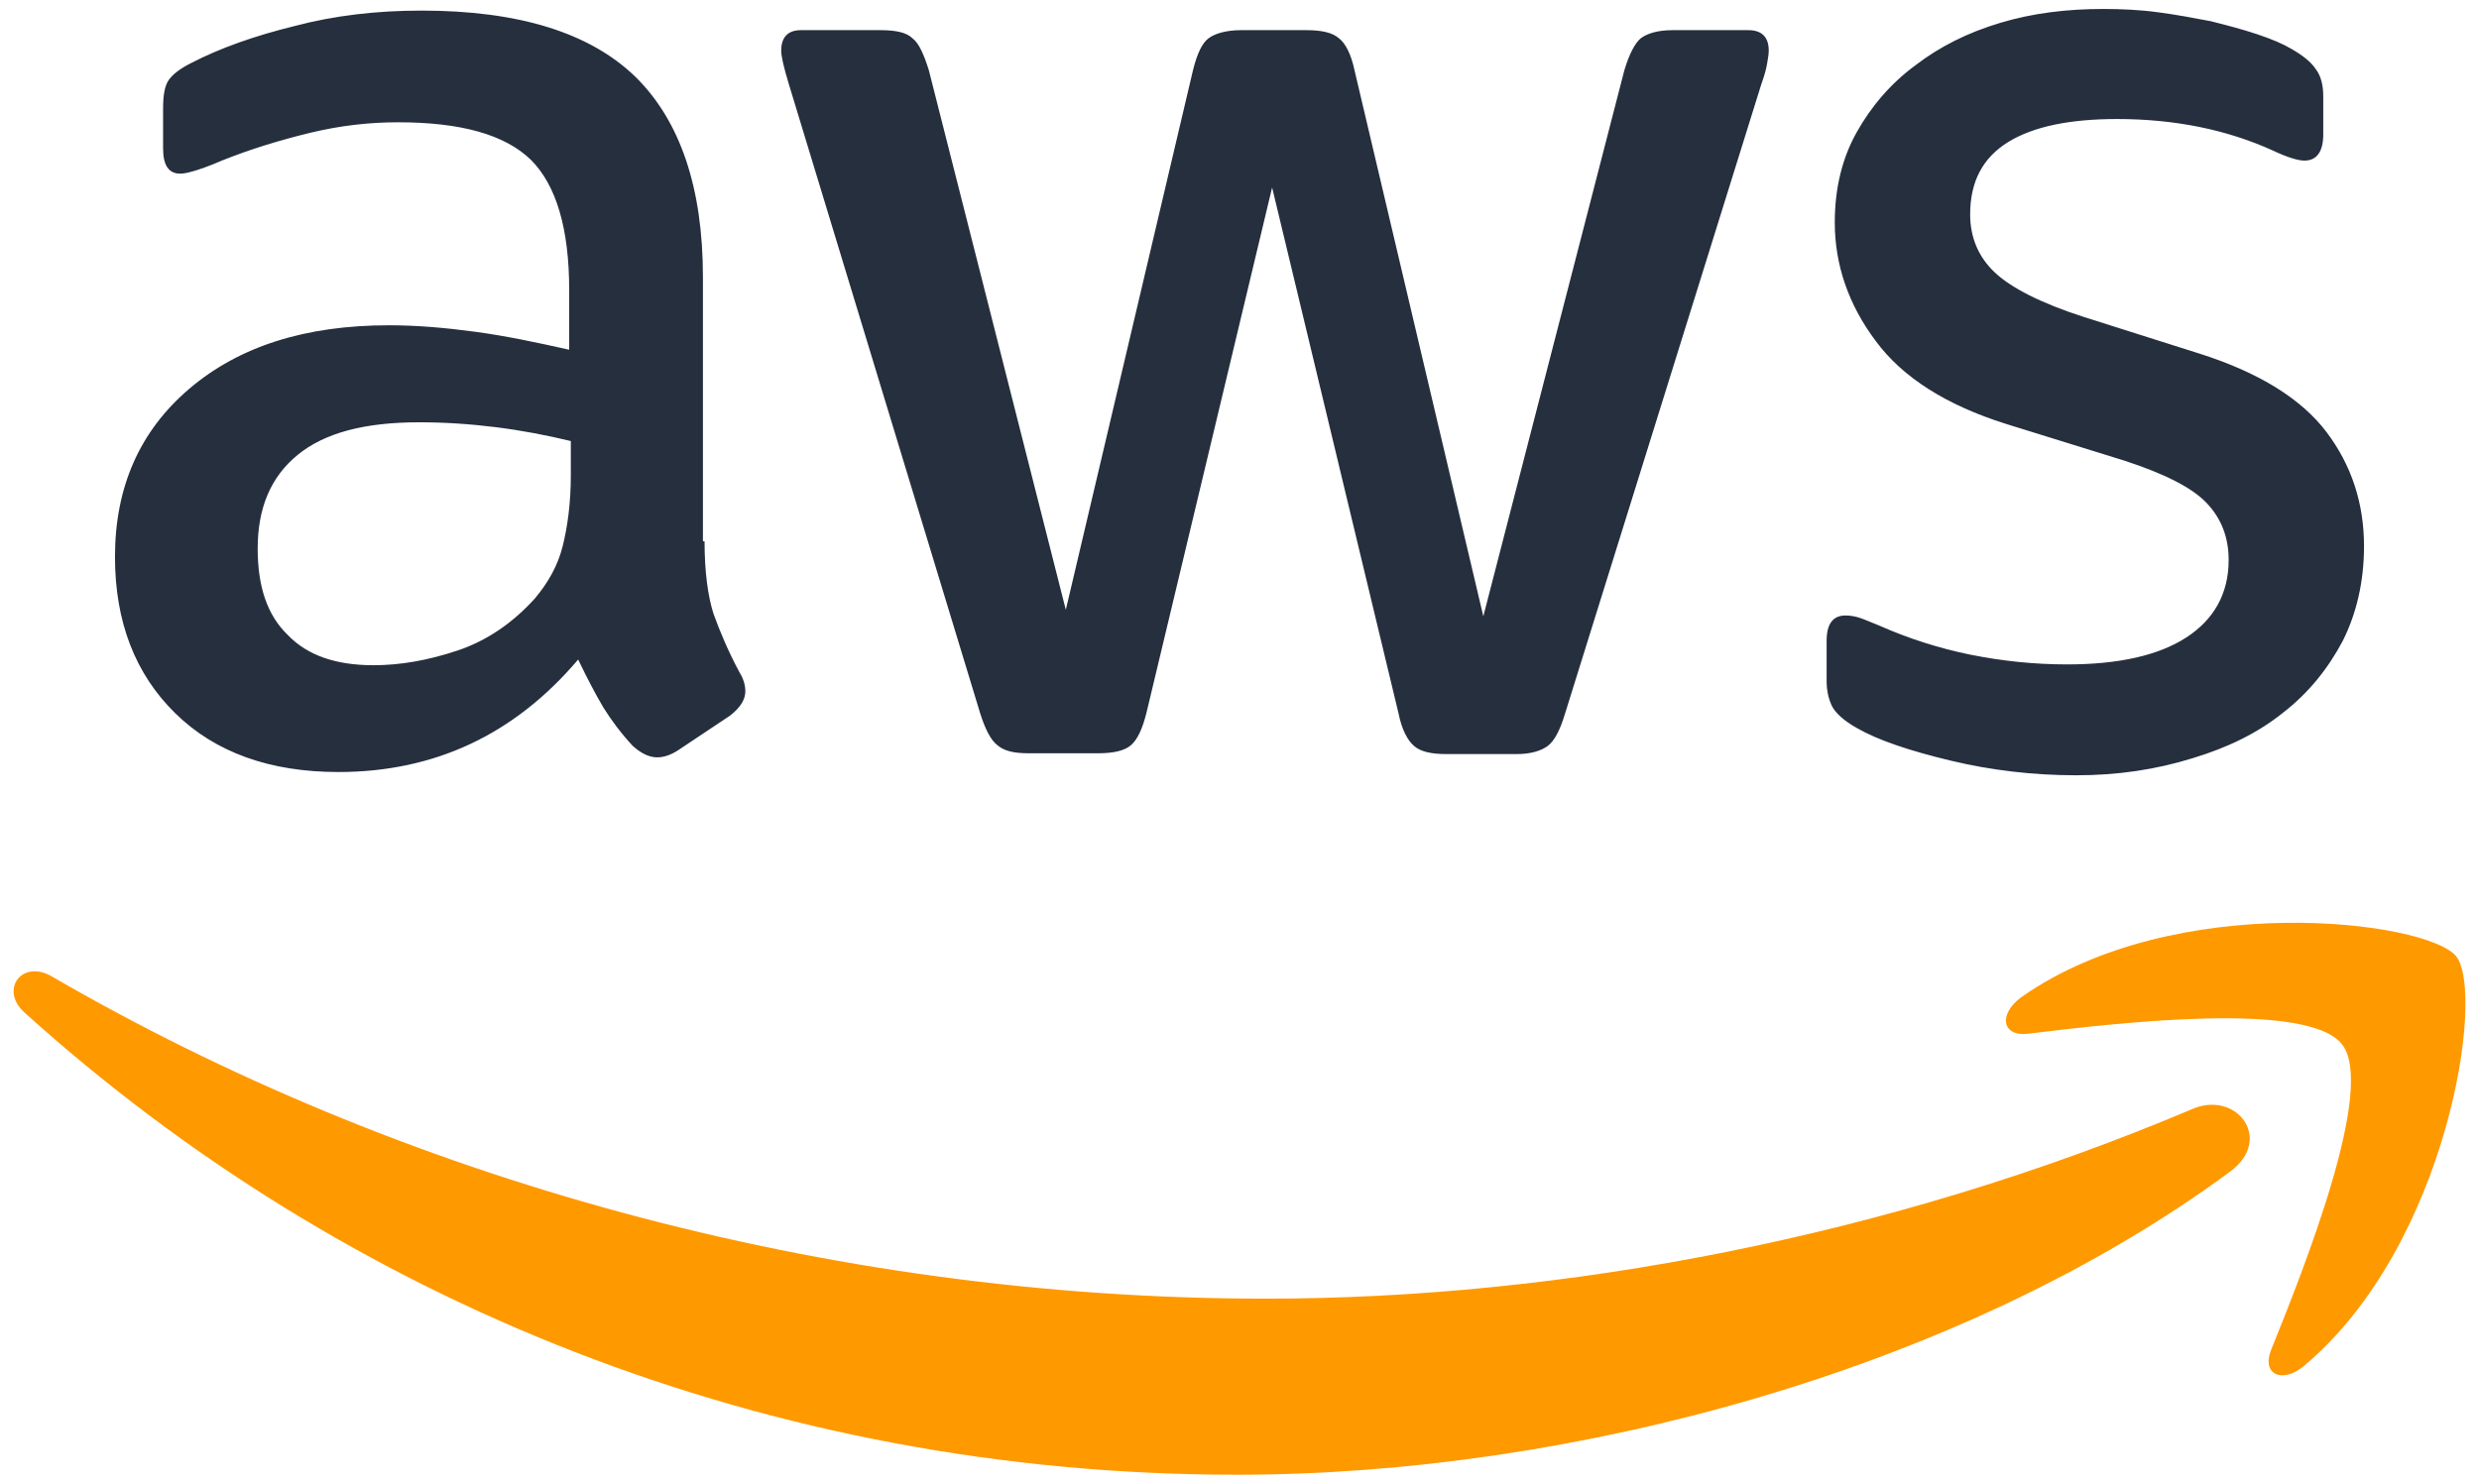
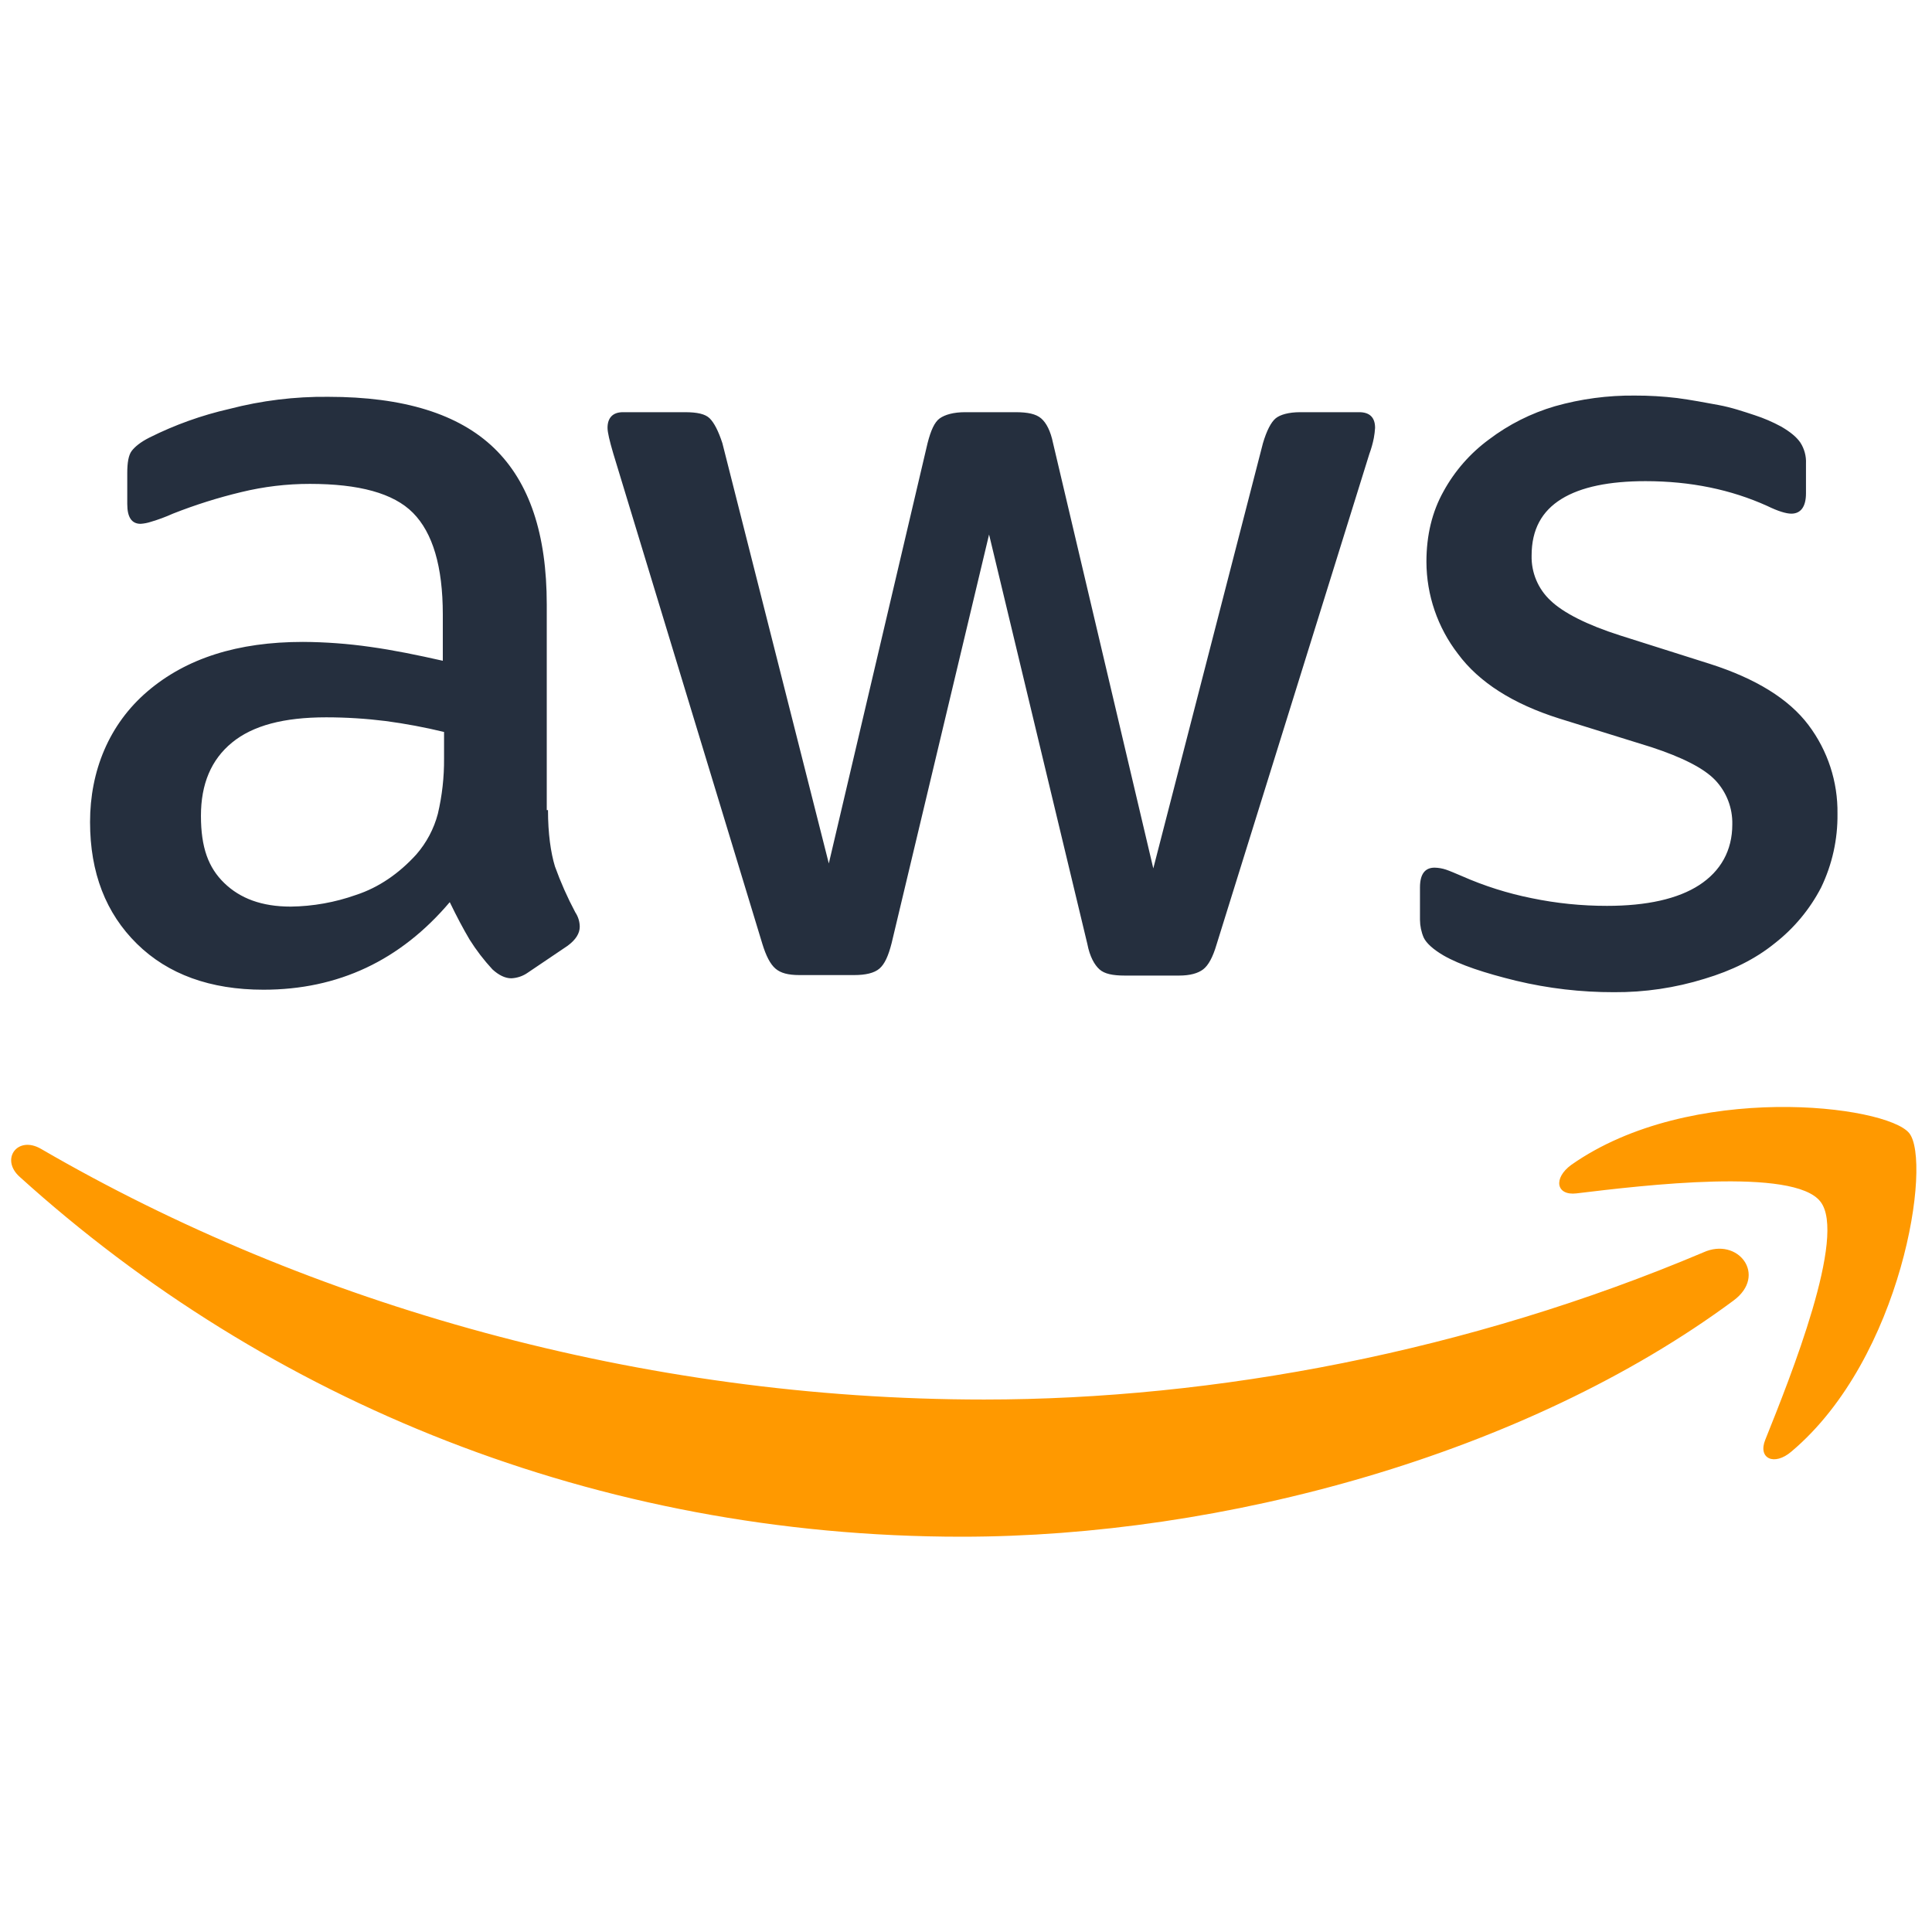
- <svg xmlns="http://www.w3.org/2000/svg" version="1.1" id="Layer_1" x="0px" y="0px" viewBox="0 0 304 182" style="enable-background:new 0 0 304 182;" xml:space="preserve">
-   <style type="text/css">
- 	.st0{fill:#252F3E;}
- 	.st1{fill-rule:evenodd;clip-rule:evenodd;fill:#FF9900;}
- </style>
-   <g>
-     <path class="st0" d="M86.4,66.4c0,3.7,0.4,6.7,1.1,8.9c0.8,2.2,1.8,4.6,3.2,7.2c0.5,0.8,0.7,1.6,0.7,2.3c0,1-0.6,2-1.9,3l-6.3,4.2   c-0.9,0.6-1.8,0.9-2.6,0.9c-1,0-2-0.5-3-1.4C76.2,90,75,88.4,74,86.8c-1-1.7-2-3.6-3.1-5.9c-7.8,9.2-17.6,13.8-29.4,13.8   c-8.4,0-15.1-2.4-20-7.2c-4.9-4.8-7.4-11.2-7.4-19.2c0-8.5,3-15.4,9.1-20.6c6.1-5.2,14.2-7.8,24.5-7.8c3.4,0,6.9,0.3,10.6,0.8   c3.7,0.5,7.5,1.3,11.5,2.2v-7.3c0-7.6-1.6-12.9-4.7-16c-3.2-3.1-8.6-4.6-16.3-4.6c-3.5,0-7.1,0.4-10.8,1.3c-3.7,0.9-7.3,2-10.8,3.4   c-1.6,0.7-2.8,1.1-3.5,1.3c-0.7,0.2-1.2,0.3-1.6,0.3c-1.4,0-2.1-1-2.1-3.1v-4.9c0-1.6,0.2-2.8,0.7-3.5c0.5-0.7,1.4-1.4,2.8-2.1   c3.5-1.8,7.7-3.3,12.6-4.5c4.9-1.3,10.1-1.9,15.6-1.9c11.9,0,20.6,2.7,26.2,8.1c5.5,5.4,8.3,13.6,8.3,24.6V66.4z M45.8,81.6   c3.3,0,6.7-0.6,10.3-1.8c3.6-1.2,6.8-3.4,9.5-6.4c1.6-1.9,2.8-4,3.4-6.4c0.6-2.4,1-5.3,1-8.7v-4.2c-2.9-0.7-6-1.3-9.2-1.7   c-3.2-0.4-6.3-0.6-9.4-0.6c-6.7,0-11.6,1.3-14.9,4c-3.3,2.7-4.9,6.5-4.9,11.5c0,4.7,1.2,8.2,3.7,10.6   C37.7,80.4,41.2,81.6,45.8,81.6z M126.1,92.4c-1.8,0-3-0.3-3.8-1c-0.8-0.6-1.5-2-2.1-3.9L96.7,10.2c-0.6-2-0.9-3.3-0.9-4   c0-1.6,0.8-2.5,2.4-2.5h9.8c1.9,0,3.2,0.3,3.9,1c0.8,0.6,1.4,2,2,3.9l16.8,66.2l15.6-66.2c0.5-2,1.1-3.3,1.9-3.9c0.8-0.6,2.2-1,4-1   h8c1.9,0,3.2,0.3,4,1c0.8,0.6,1.5,2,1.9,3.9l15.8,67l17.3-67c0.6-2,1.3-3.3,2-3.9c0.8-0.6,2.1-1,3.9-1h9.3c1.6,0,2.5,0.8,2.5,2.5   c0,0.5-0.1,1-0.2,1.6c-0.1,0.6-0.3,1.4-0.7,2.5l-24.1,77.3c-0.6,2-1.3,3.3-2.1,3.9c-0.8,0.6-2.1,1-3.8,1h-8.6c-1.9,0-3.2-0.3-4-1   c-0.8-0.7-1.5-2-1.9-4L156,23l-15.4,64.4c-0.5,2-1.1,3.3-1.9,4c-0.8,0.7-2.2,1-4,1H126.1z M254.6,95.1c-5.2,0-10.4-0.6-15.4-1.8   c-5-1.2-8.9-2.5-11.5-4c-1.6-0.9-2.7-1.9-3.1-2.8c-0.4-0.9-0.6-1.9-0.6-2.8v-5.1c0-2.1,0.8-3.1,2.3-3.1c0.6,0,1.2,0.1,1.8,0.3   c0.6,0.2,1.5,0.6,2.5,1c3.4,1.5,7.1,2.7,11,3.5c4,0.8,7.9,1.2,11.9,1.2c6.3,0,11.2-1.1,14.6-3.3c3.4-2.2,5.2-5.4,5.2-9.5   c0-2.8-0.9-5.1-2.7-7c-1.8-1.9-5.2-3.6-10.1-5.2L246,52c-7.3-2.3-12.7-5.7-16-10.2c-3.3-4.4-5-9.3-5-14.5c0-4.2,0.9-7.9,2.7-11.1   c1.8-3.2,4.2-6,7.2-8.2c3-2.3,6.4-4,10.4-5.2c4-1.2,8.2-1.7,12.6-1.7c2.2,0,4.5,0.1,6.7,0.4c2.3,0.3,4.4,0.7,6.5,1.1   c2,0.5,3.9,1,5.7,1.6c1.8,0.6,3.2,1.2,4.2,1.8c1.4,0.8,2.4,1.6,3,2.5c0.6,0.8,0.9,1.9,0.9,3.3v4.7c0,2.1-0.8,3.2-2.3,3.2   c-0.8,0-2.1-0.4-3.8-1.2c-5.7-2.6-12.1-3.9-19.2-3.9c-5.7,0-10.2,0.9-13.3,2.8c-3.1,1.9-4.7,4.8-4.7,8.9c0,2.8,1,5.2,3,7.1   c2,1.9,5.7,3.8,11,5.5l14.2,4.5c7.2,2.3,12.4,5.5,15.5,9.6c3.1,4.1,4.6,8.8,4.6,14c0,4.3-0.9,8.2-2.6,11.6   c-1.8,3.4-4.2,6.4-7.3,8.8c-3.1,2.5-6.8,4.3-11.1,5.6C264.4,94.4,259.7,95.1,254.6,95.1z" />
-     <g>
-       <path class="st1" d="M273.5,143.7c-32.9,24.3-80.7,37.2-121.8,37.2c-57.6,0-109.5-21.3-148.7-56.7c-3.1-2.8-0.3-6.6,3.4-4.4    c42.4,24.6,94.7,39.5,148.8,39.5c36.5,0,76.6-7.6,113.5-23.2C274.2,133.6,278.9,139.7,273.5,143.7z" />
-       <path class="st1" d="M287.2,128.1c-4.2-5.4-27.8-2.6-38.5-1.3c-3.2,0.4-3.7-2.4-0.8-4.5c18.8-13.2,49.7-9.4,53.3-5    c3.6,4.5-1,35.4-18.6,50.2c-2.7,2.3-5.3,1.1-4.1-1.9C282.5,155.7,291.4,133.4,287.2,128.1z" />
-     </g>
-   </g>
+ <svg xmlns="http://www.w3.org/2000/svg" height="2500" viewBox="123.5 281.886 778.8 460.114" width="2500">
+   <path d="m344.4 449.1c0 9.4 1.1 17.1 2.8 22.7a141 141 0 0 0 8.2 18.5 10.6 10.6 0 0 1 1.8 5.8c0 2.6-1.5 5.2-4.9 7.7l-16 10.8a12.5 12.5 0 0 1 -6.7 2.3c-2.5 0-5.1-1.3-7.6-3.6a81.7 81.7 0 0 1 -9.2-12c-2.6-4.4-5.2-9.3-8-15.1q-29.9 35.3-75.1 35.3c-21.4 0-38.5-6.2-51-18.5s-18.9-28.6-18.9-49.1 7.6-39.4 23.2-52.7 36.3-19.9 62.6-19.9a199 199 0 0 1 27.1 2c9.4 1.3 19.1 3.3 29.3 5.6v-18.6c0-19.5-4.1-33-12-41s-21.9-11.7-41.6-11.7a116.2 116.2 0 0 0 -27.6 3.3 205.5 205.5 0 0 0 -27.6 8.7 68.7 68.7 0 0 1 -8.9 3.3 16.9 16.9 0 0 1 -4.1.8c-3.6 0-5.4-2.6-5.4-8v-12.5c0-4.1.5-7.2 1.8-8.9s3.6-3.6 7.2-5.4a142.4 142.4 0 0 1 32.1-11.5 152 152 0 0 1 39.9-4.9c30.4 0 52.6 6.9 66.9 20.7s21.2 34.8 21.2 63v82.9zm-103.7 38.9a81.7 81.7 0 0 0 26.3-4.7c9.2-3 17.4-8.7 24.3-16.3a40.7 40.7 0 0 0 8.7-16.4 94 94 0 0 0 2.5-22.3v-10.7a228.2 228.2 0 0 0 -23.5-4.4 195.7 195.7 0 0 0 -24-1.5c-17.1 0-29.6 3.3-38 10.2s-12.5 16.7-12.5 29.5 3 20.9 9.4 27.1 15.1 9.5 26.8 9.5zm205.1 27.6c-4.6 0-7.6-.8-9.7-2.6s-3.8-5.1-5.3-10l-60.1-197.7c-1.5-5.1-2.3-8.5-2.3-10.3 0-4 2.1-6.3 6.2-6.3h25c4.9 0 8.2.7 10 2.5s3.5 5.1 5.1 10l42.9 169.4 39.8-169.4c1.3-5.1 2.8-8.5 4.9-10s5.6-2.5 10.2-2.5h20.4c4.9 0 8.2.7 10.3 2.5s3.8 5.1 4.8 10l40.4 171.4 44.2-171.4c1.5-5.1 3.3-8.5 5.1-10s5.3-2.5 9.9-2.5h23.8c4.1 0 6.4 2 6.4 6.3a32.6 32.6 0 0 1 -.5 4.1 41.3 41.3 0 0 1 -1.8 6.4l-61.6 197.8c-1.5 5.1-3.3 8.4-5.4 10s-5.3 2.5-9.7 2.5h-21.9c-4.9 0-8.2-.7-10.2-2.5s-3.9-5.1-4.9-10.3l-39.6-165-39.3 164.8c-1.3 5.1-2.8 8.4-4.9 10.2s-5.6 2.6-10.2 2.6zm328.3 6.9a167.8 167.8 0 0 1 -39.4-4.6c-12.7-3.1-22.7-6.4-29.3-10.2-4.1-2.4-6.9-4.9-8-7.2a18.6 18.6 0 0 1 -1.5-7.2v-13c0-5.4 2-8 5.9-8a15.4 15.4 0 0 1 4.6.8c1.5.5 3.8 1.5 6.4 2.6a135.8 135.8 0 0 0 28.1 8.9 148.7 148.7 0 0 0 30.4 3.1c16 0 28.6-2.8 37.2-8.4s13.3-13.9 13.3-24.4a25.1 25.1 0 0 0 -6.9-17.9c-4.6-4.8-13.3-9.2-25.8-13.3l-37-11.5c-18.7-5.9-32.4-14.6-40.9-26.1a61 61 0 0 1 -12.7-37.1c0-10.7 2.3-20.2 6.9-28.4a64.3 64.3 0 0 1 18.3-20.9 82.2 82.2 0 0 1 26.6-13.4 113.8 113.8 0 0 1 32.2-4.3 140.1 140.1 0 0 1 17.1 1c5.9.8 11.2 1.8 16.6 2.8s10 2.6 14.6 4.1a64 64 0 0 1 10.7 4.6c3.6 2.1 6.1 4.1 7.7 6.4a14.3 14.3 0 0 1 2.3 8.5v12c0 5.4-2.1 8.2-5.9 8.2-2.1 0-5.4-1-9.7-3.1-14.6-6.6-30.9-10-49.1-10-14.5 0-26 2.3-33.9 7.2s-12 12.3-12 22.8a24 24 0 0 0 7.6 18.1c5.1 4.9 14.6 9.8 28.1 14.1l36.3 11.5c18.4 5.9 31.7 14.1 39.6 24.6a58 58 0 0 1 11.7 35.8 66.5 66.5 0 0 1 -6.6 29.7 68.5 68.5 0 0 1 -18.7 22.5c-7.9 6.4-17.3 11-28.3 14.3a120.7 120.7 0 0 1 -36.5 5.4z" fill="#252f3e" />
+   <path d="m822.3 646.8c-84 62.2-206.1 95.2-311.1 95.2-147.1 0-279.7-54.5-379.8-145.1-7.9-7.1-.8-16.8 8.7-11.2 108.3 62.9 241.9 101 380.1 101 93.2 0 195.6-19.4 289.9-59.3 14-6.4 26 9.2 12.2 19.4zm35-39.9c-10.7-13.8-71-6.6-98.3-3.3-8.2 1-9.5-6.1-2.1-11.5 48.1-33.8 127-24.1 136.2-12.8s-2.6 90.6-47.5 128.4c-6.9 5.9-13.6 2.8-10.5-4.8 10.2-25.4 33-82.4 22.2-96z" fill="#f90" />
</svg>
